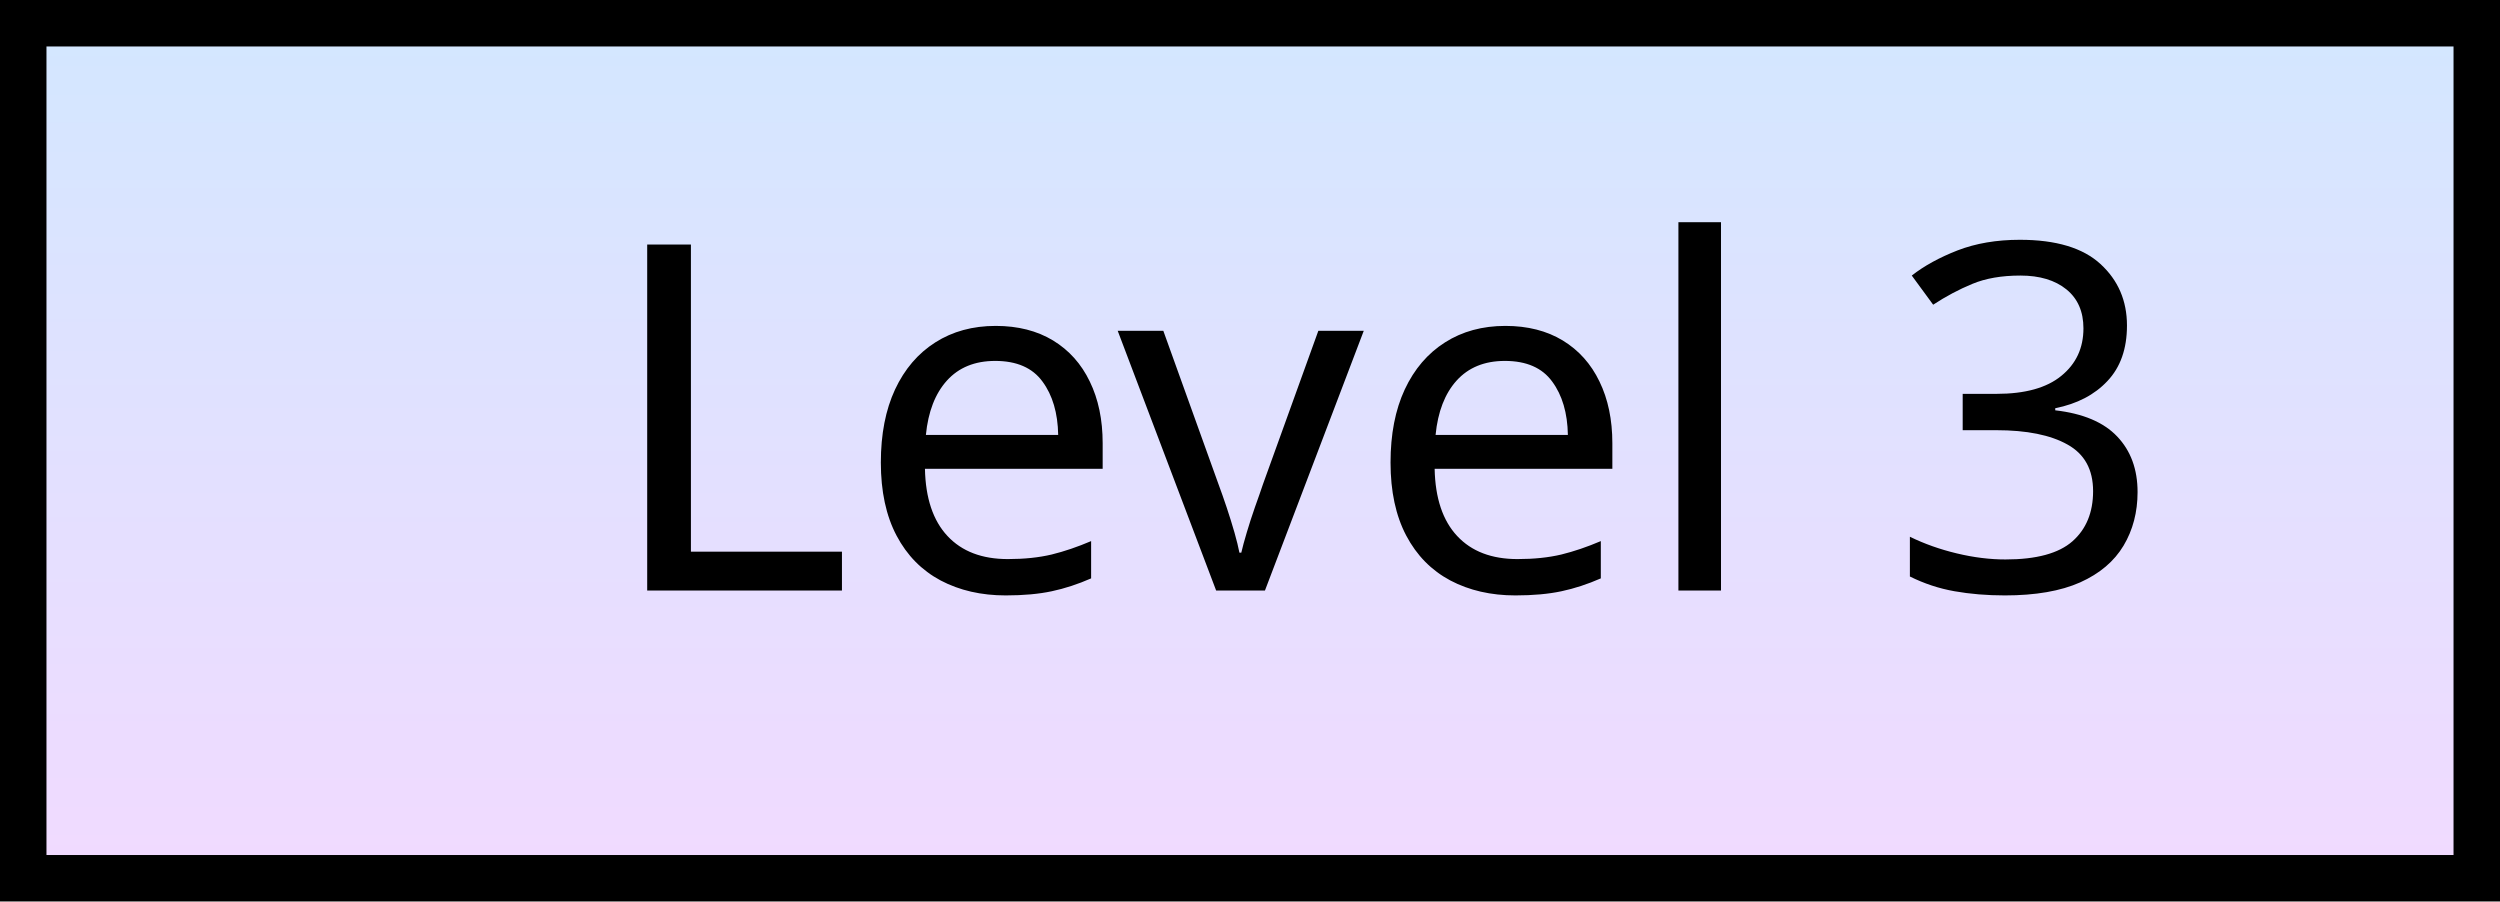
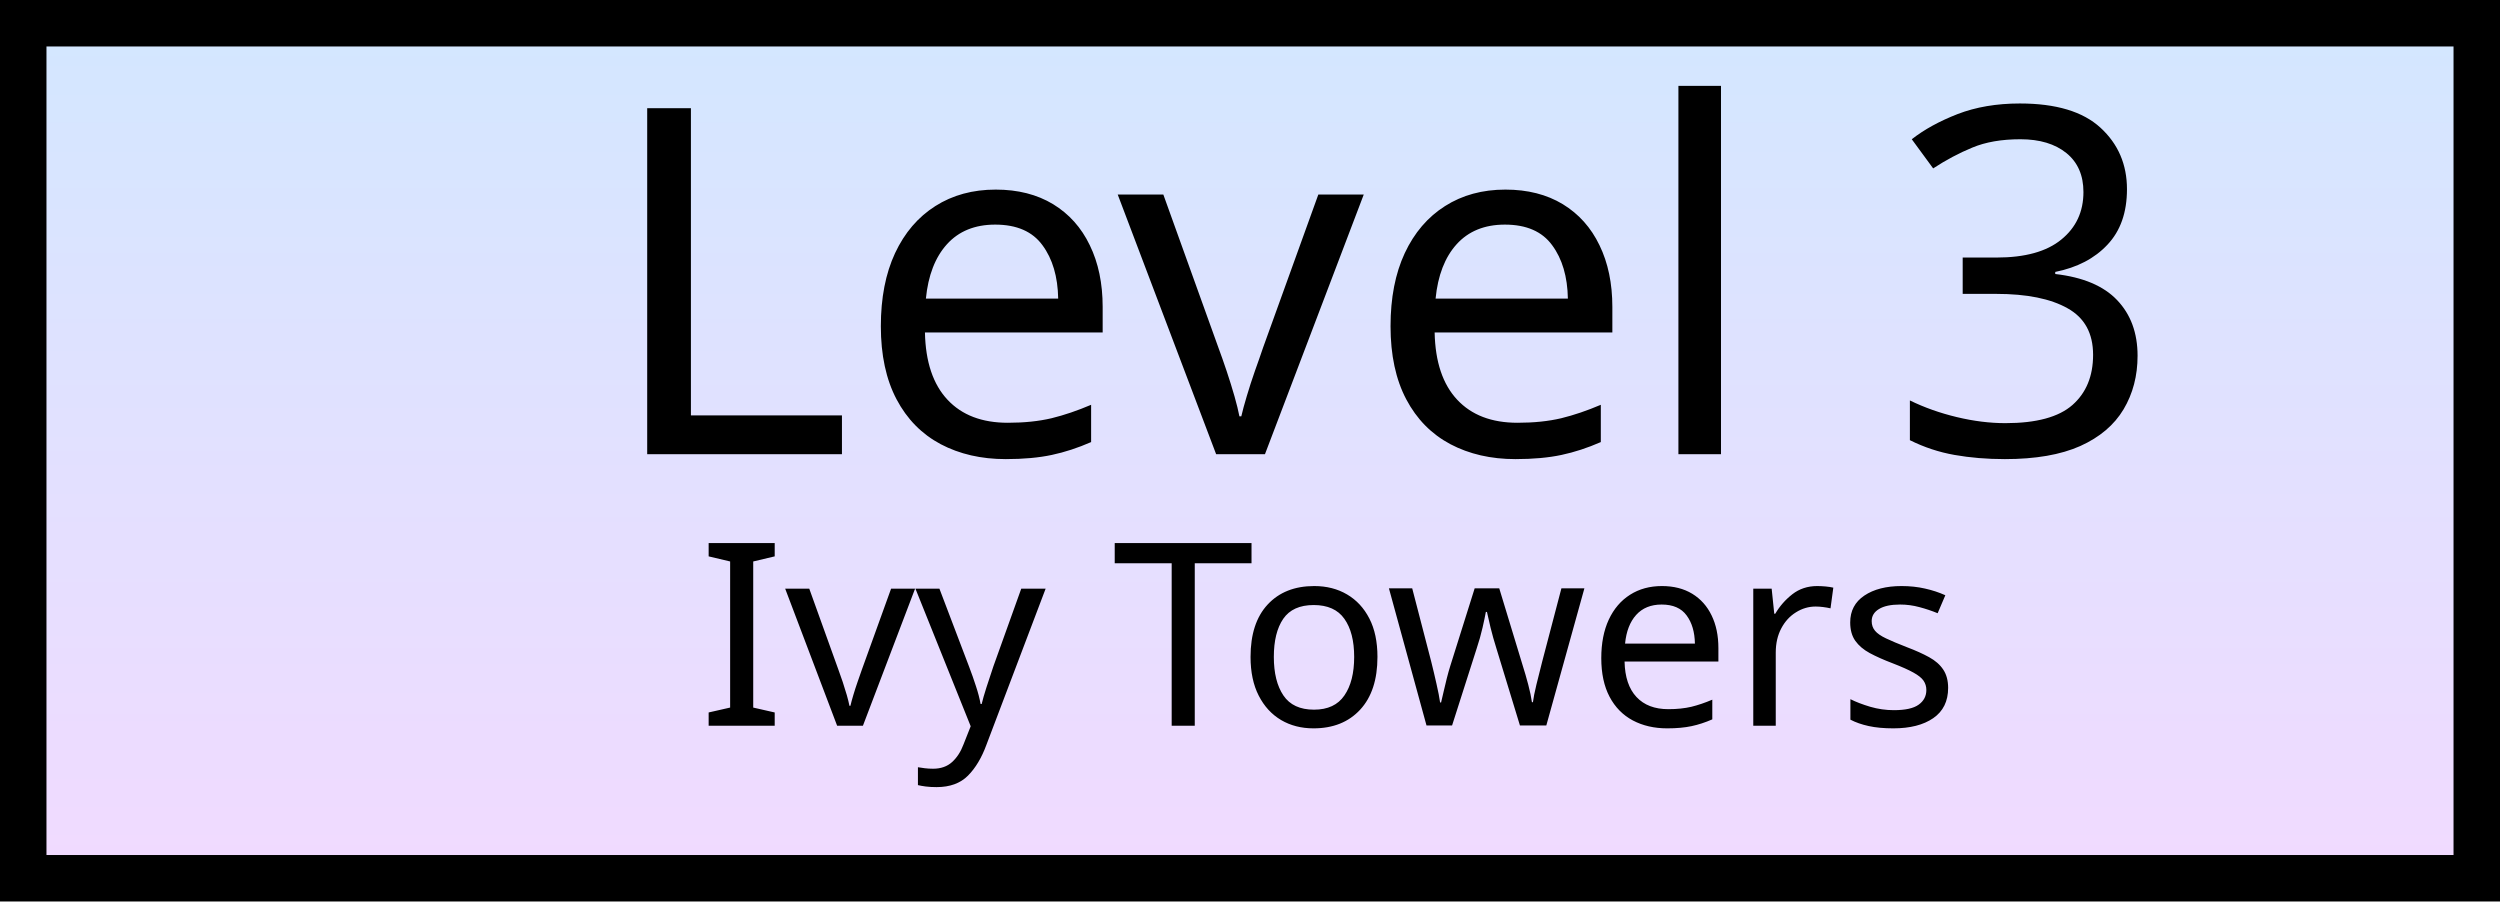
<svg xmlns="http://www.w3.org/2000/svg" version="1.1" width="134.5" height="48.5" viewBox="0,0,134.5,48.5">
  <defs>
-     <linearGradient x1="240" y1="157" x2="240" y2="203" gradientUnits="userSpaceOnUse" id="color-1">
+     <linearGradient x1="240" y1="107" x2="240" y2="153" gradientUnits="userSpaceOnUse" id="color-1">
      <stop offset="0" stop-color="#d3e7ff" />
      <stop offset="1" stop-color="#f1daff" />
    </linearGradient>
  </defs>
-   <g transform="translate(-172.75,-155.75)">
+   <g transform="translate(-172.75,-105.75)">
    <g stroke-miterlimit="10">
-       <path d="M174,203v-46h132v46z" fill="url(#color-1)" stroke="#000000" stroke-width="2.5" />
-       <text transform="translate(205.0439,187.5188) scale(0.65168,0.65168)" font-size="40" xml:space="preserve" fill="#000000" stroke="none" stroke-width="1" font-family="Scratch" font-weight="normal" text-anchor="start">
+       <path d="M174,153v-46h132v46z" fill="url(#color-1)" stroke="#000000" stroke-width="2.5" />
+       <text transform="translate(205.0439,130.1854) scale(0.65168,0.65168)" font-size="40" xml:space="preserve" fill="#000000" stroke="none" stroke-width="1" font-family="Scratch" font-weight="normal" text-anchor="start">
        <tspan x="0" dy="0">Level 3</tspan>
+       </text>
+       <text transform="translate(210.327,144.7956) scale(0.34408,0.34408)" font-size="40" xml:space="preserve" fill="#000000" stroke="none" stroke-width="1" font-family="Scratch" font-weight="normal" text-anchor="start">
+         <tspan x="0" dy="0">Ivy Towers</tspan>
      </text>
    </g>
  </g>
</svg>
